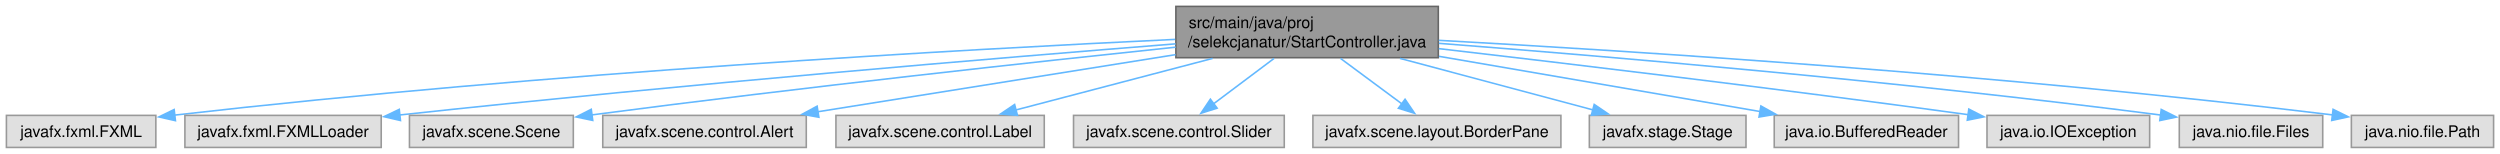
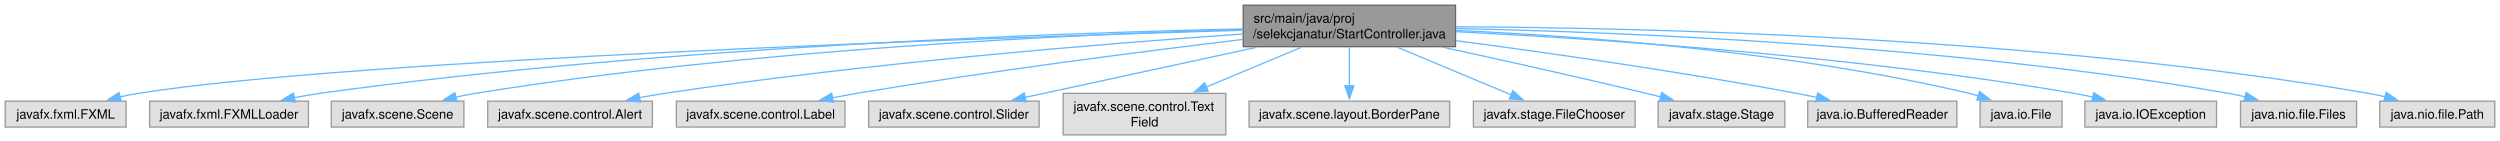
- <svg xmlns="http://www.w3.org/2000/svg" xmlns:xlink="http://www.w3.org/1999/xlink" width="1560pt" height="96pt" viewBox="0.00 0.00 1560.00 96.00">
-   <g id="graph0" class="graph" transform="scale(1 1) rotate(0) translate(4 92)">
+ <svg xmlns="http://www.w3.org/2000/svg" xmlns:xlink="http://www.w3.org/1999/xlink" width="1928pt" height="108pt" viewBox="0.00 0.00 1928.00 108.00">
+   <g id="graph0" class="graph" transform="scale(1 1) rotate(0) translate(4 104)">
    <g id="Node000001" class="node">
      <g id="a_Node000001">
        <a xlink:title="Kontroler ekranu startowego symulacji.">
-           <polygon fill="#999999" stroke="#666666" points="893.5,-88 729.75,-88 729.75,-56 893.5,-56 893.5,-88" />
-           <text xml:space="preserve" text-anchor="start" x="737.75" y="-74.5" font-family="Helvetica,sans-Serif" font-size="10.00">src/main/java/proj</text>
-           <text xml:space="preserve" text-anchor="middle" x="811.62" y="-62.5" font-family="Helvetica,sans-Serif" font-size="10.00">/selekcjanatur/StartController.java</text>
+           <polygon fill="#999999" stroke="#666666" points="1118.5,-100 954.75,-100 954.75,-68 1118.5,-68 1118.5,-100" />
+           <text xml:space="preserve" text-anchor="start" x="962.75" y="-86.5" font-family="Helvetica,sans-Serif" font-size="10.00">src/main/java/proj</text>
+           <text xml:space="preserve" text-anchor="middle" x="1036.62" y="-74.5" font-family="Helvetica,sans-Serif" font-size="10.00">/selekcjanatur/StartController.java</text>
        </a>
      </g>
    </g>
    <g id="Node000002" class="node">
      <g id="a_Node000002">
        <a xlink:title=" ">
-           <polygon fill="#e0e0e0" stroke="#999999" points="93.25,-20 0,-20 0,0 93.25,0 93.25,-20" />
-           <text xml:space="preserve" text-anchor="middle" x="46.62" y="-6.5" font-family="Helvetica,sans-Serif" font-size="10.00">javafx.fxml.FXML</text>
+           <polygon fill="#e0e0e0" stroke="#999999" points="93.25,-26 0,-26 0,-6 93.25,-6 93.25,-26" />
+           <text xml:space="preserve" text-anchor="middle" x="46.62" y="-12.5" font-family="Helvetica,sans-Serif" font-size="10.00">javafx.fxml.FXML</text>
        </a>
      </g>
    </g>
    <g id="edge1_Node000001_Node000002" class="edge">
      <g id="a_edge1_Node000001_Node000002">
        <a xlink:title=" ">
-           <path fill="none" stroke="#63b8ff" d="M729.26,-67.42C599,-61.24 337.25,-46.72 105.02,-20.18" />
-           <polygon fill="#63b8ff" stroke="#63b8ff" points="105.48,-16.7 95.14,-19.04 104.67,-23.66 105.48,-16.7" />
+           <path fill="none" stroke="#63b8ff" d="M954.4,-80.7C757.93,-74.84 265.5,-57.97 102.62,-32 97.98,-31.26 93.17,-30.29 88.41,-29.2" />
+           <polygon fill="#63b8ff" stroke="#63b8ff" points="89.5,-25.86 78.95,-26.85 87.81,-32.66 89.5,-25.86" />
        </a>
      </g>
    </g>
    <g id="Node000003" class="node">
      <g id="a_Node000003">
        <a xlink:title=" ">
-           <polygon fill="#e0e0e0" stroke="#999999" points="233.88,-20 111.38,-20 111.38,0 233.88,0 233.88,-20" />
-           <text xml:space="preserve" text-anchor="middle" x="172.62" y="-6.5" font-family="Helvetica,sans-Serif" font-size="10.00">javafx.fxml.FXMLLoader</text>
+           <polygon fill="#e0e0e0" stroke="#999999" points="233.88,-26 111.38,-26 111.38,-6 233.88,-6 233.88,-26" />
+           <text xml:space="preserve" text-anchor="middle" x="172.62" y="-12.5" font-family="Helvetica,sans-Serif" font-size="10.00">javafx.fxml.FXMLLoader</text>
        </a>
      </g>
    </g>
    <g id="edge2_Node000001_Node000003" class="edge">
      <g id="a_edge2_Node000001_Node000003">
        <a xlink:title=" ">
-           <path fill="none" stroke="#63b8ff" d="M729.55,-64.64C621.13,-56.02 423.96,-39.56 245.27,-20.25" />
-           <polygon fill="#63b8ff" stroke="#63b8ff" points="245.89,-16.8 235.57,-19.2 245.14,-23.76 245.89,-16.8" />
+           <path fill="none" stroke="#63b8ff" d="M954.5,-81.7C809.94,-78.52 500.88,-67.77 242.62,-32 236.16,-31.1 229.4,-29.94 222.74,-28.67" />
+           <polygon fill="#63b8ff" stroke="#63b8ff" points="223.67,-25.28 213.17,-26.73 222.28,-32.15 223.67,-25.28" />
        </a>
      </g>
    </g>
    <g id="Node000004" class="node">
      <g id="a_Node000004">
        <a xlink:title=" ">
-           <polygon fill="#e0e0e0" stroke="#999999" points="353.75,-20 251.5,-20 251.5,0 353.75,0 353.75,-20" />
-           <text xml:space="preserve" text-anchor="middle" x="302.62" y="-6.5" font-family="Helvetica,sans-Serif" font-size="10.00">javafx.scene.Scene</text>
+           <polygon fill="#e0e0e0" stroke="#999999" points="353.75,-26 251.5,-26 251.5,-6 353.75,-6 353.75,-26" />
+           <text xml:space="preserve" text-anchor="middle" x="302.62" y="-12.5" font-family="Helvetica,sans-Serif" font-size="10.00">javafx.scene.Scene</text>
        </a>
      </g>
    </g>
    <g id="edge3_Node000001_Node000004" class="edge">
      <g id="a_edge3_Node000001_Node000004">
        <a xlink:title=" ">
-           <path fill="none" stroke="#63b8ff" d="M729.59,-62.57C641.95,-53.37 498.67,-37.74 365.22,-20.3" />
-           <polygon fill="#63b8ff" stroke="#63b8ff" points="365.87,-16.86 355.5,-19.03 364.95,-23.8 365.87,-16.86" />
+           <path fill="none" stroke="#63b8ff" d="M954.4,-81.26C826.91,-77.56 574.19,-66.2 362.62,-32 357.66,-31.2 352.51,-30.19 347.4,-29.07" />
+           <polygon fill="#63b8ff" stroke="#63b8ff" points="348.38,-25.71 337.84,-26.84 346.79,-32.52 348.38,-25.71" />
        </a>
      </g>
    </g>
    <g id="Node000005" class="node">
      <g id="a_Node000005">
        <a xlink:title=" ">
-           <polygon fill="#e0e0e0" stroke="#999999" points="499.12,-20 372.12,-20 372.12,0 499.12,0 499.12,-20" />
-           <text xml:space="preserve" text-anchor="middle" x="435.62" y="-6.5" font-family="Helvetica,sans-Serif" font-size="10.00">javafx.scene.control.Alert</text>
+           <polygon fill="#e0e0e0" stroke="#999999" points="499.12,-26 372.12,-26 372.12,-6 499.12,-6 499.12,-26" />
+           <text xml:space="preserve" text-anchor="middle" x="435.62" y="-12.5" font-family="Helvetica,sans-Serif" font-size="10.00">javafx.scene.control.Alert</text>
        </a>
      </g>
    </g>
    <g id="edge4_Node000001_Node000005" class="edge">
      <g id="a_edge4_Node000001_Node000005">
        <a xlink:title=" ">
-           <path fill="none" stroke="#63b8ff" d="M729.57,-57.91C662.82,-47.25 569.59,-32.38 506.15,-22.25" />
-           <polygon fill="#63b8ff" stroke="#63b8ff" points="506.98,-18.84 496.55,-20.72 505.88,-25.75 506.98,-18.84" />
+           <path fill="none" stroke="#63b8ff" d="M954.43,-77.78C850.3,-70.55 665.49,-55.62 508.62,-32 502.23,-31.04 495.55,-29.88 488.94,-28.64" />
+           <polygon fill="#63b8ff" stroke="#63b8ff" points="489.92,-25.26 479.44,-26.78 488.58,-32.13 489.92,-25.26" />
        </a>
      </g>
    </g>
    <g id="Node000006" class="node">
      <g id="a_Node000006">
        <a xlink:title=" ">
-           <polygon fill="#e0e0e0" stroke="#999999" points="647.62,-20 517.62,-20 517.62,0 647.62,0 647.62,-20" />
-           <text xml:space="preserve" text-anchor="middle" x="582.62" y="-6.5" font-family="Helvetica,sans-Serif" font-size="10.00">javafx.scene.control.Label</text>
+           <polygon fill="#e0e0e0" stroke="#999999" points="647.62,-26 517.62,-26 517.62,-6 647.62,-6 647.62,-26" />
+           <text xml:space="preserve" text-anchor="middle" x="582.62" y="-12.5" font-family="Helvetica,sans-Serif" font-size="10.00">javafx.scene.control.Label</text>
        </a>
      </g>
    </g>
    <g id="edge5_Node000001_Node000006" class="edge">
      <g id="a_edge5_Node000001_Node000006">
        <a xlink:title=" ">
-           <path fill="none" stroke="#63b8ff" d="M752.65,-55.55C714.51,-45.55 665.51,-32.72 629.92,-23.39" />
-           <polygon fill="#63b8ff" stroke="#63b8ff" points="630.89,-20.03 620.33,-20.88 629.12,-26.8 630.89,-20.03" />
+           <path fill="none" stroke="#63b8ff" d="M954.48,-73.58C877.35,-64.35 758.86,-49.2 656.62,-32 650.57,-30.98 644.24,-29.83 637.96,-28.63" />
+           <polygon fill="#63b8ff" stroke="#63b8ff" points="638.72,-25.22 628.24,-26.74 637.38,-32.09 638.72,-25.22" />
        </a>
      </g>
    </g>
    <g id="Node000007" class="node">
      <g id="a_Node000007">
        <a xlink:title=" ">
-           <polygon fill="#e0e0e0" stroke="#999999" points="797.38,-20 665.88,-20 665.88,0 797.38,0 797.38,-20" />
-           <text xml:space="preserve" text-anchor="middle" x="731.62" y="-6.5" font-family="Helvetica,sans-Serif" font-size="10.00">javafx.scene.control.Slider</text>
+           <polygon fill="#e0e0e0" stroke="#999999" points="797.38,-26 665.88,-26 665.88,-6 797.38,-6 797.38,-26" />
+           <text xml:space="preserve" text-anchor="middle" x="731.62" y="-12.5" font-family="Helvetica,sans-Serif" font-size="10.00">javafx.scene.control.Slider</text>
        </a>
      </g>
    </g>
    <g id="edge6_Node000001_Node000007" class="edge">
      <g id="a_edge6_Node000001_Node000007">
        <a xlink:title=" ">
-           <path fill="none" stroke="#63b8ff" d="M791.02,-55.55C779.45,-46.87 765.02,-36.04 753.28,-27.24" />
-           <polygon fill="#63b8ff" stroke="#63b8ff" points="755.48,-24.52 745.38,-21.32 751.28,-30.12 755.48,-24.52" />
+           <path fill="none" stroke="#63b8ff" d="M965.12,-67.53C910.56,-55.72 836.52,-39.7 786.56,-28.89" />
+           <polygon fill="#63b8ff" stroke="#63b8ff" points="787.34,-25.47 776.82,-26.78 785.85,-32.32 787.34,-25.47" />
        </a>
      </g>
    </g>
    <g id="Node000008" class="node">
      <g id="a_Node000008">
        <a xlink:title=" ">
-           <polygon fill="#e0e0e0" stroke="#999999" points="970,-20 815.25,-20 815.25,0 970,0 970,-20" />
-           <text xml:space="preserve" text-anchor="middle" x="892.62" y="-6.5" font-family="Helvetica,sans-Serif" font-size="10.00">javafx.scene.layout.BorderPane</text>
+           <polygon fill="#e0e0e0" stroke="#999999" points="941.38,-32 815.88,-32 815.88,0 941.38,0 941.38,-32" />
+           <text xml:space="preserve" text-anchor="start" x="823.88" y="-18.5" font-family="Helvetica,sans-Serif" font-size="10.00">javafx.scene.control.Text</text>
+           <text xml:space="preserve" text-anchor="middle" x="878.62" y="-6.5" font-family="Helvetica,sans-Serif" font-size="10.00">Field</text>
        </a>
      </g>
    </g>
    <g id="edge7_Node000001_Node000008" class="edge">
      <g id="a_edge7_Node000001_Node000008">
        <a xlink:title=" ">
-           <path fill="none" stroke="#63b8ff" d="M832.48,-55.55C844.2,-46.87 858.82,-36.04 870.7,-27.24" />
-           <polygon fill="#63b8ff" stroke="#63b8ff" points="872.76,-30.07 878.71,-21.31 868.59,-24.45 872.76,-30.07" />
+           <path fill="none" stroke="#63b8ff" d="M999.58,-67.53C977.67,-58.37 949.7,-46.69 926.17,-36.86" />
+           <polygon fill="#63b8ff" stroke="#63b8ff" points="927.68,-33.7 917.11,-33.07 924.99,-40.16 927.68,-33.7" />
        </a>
      </g>
    </g>
    <g id="Node000009" class="node">
      <g id="a_Node000009">
        <a xlink:title=" ">
-           <polygon fill="#e0e0e0" stroke="#999999" points="1085.5,-20 987.75,-20 987.75,0 1085.5,0 1085.5,-20" />
-           <text xml:space="preserve" text-anchor="middle" x="1036.62" y="-6.5" font-family="Helvetica,sans-Serif" font-size="10.00">javafx.stage.Stage</text>
+           <polygon fill="#e0e0e0" stroke="#999999" points="1114,-26 959.25,-26 959.25,-6 1114,-6 1114,-26" />
+           <text xml:space="preserve" text-anchor="middle" x="1036.62" y="-12.5" font-family="Helvetica,sans-Serif" font-size="10.00">javafx.scene.layout.BorderPane</text>
        </a>
      </g>
    </g>
    <g id="edge8_Node000001_Node000009" class="edge">
      <g id="a_edge8_Node000001_Node000009">
        <a xlink:title=" ">
-           <path fill="none" stroke="#63b8ff" d="M869.57,-55.55C907.05,-45.55 955.19,-32.72 990.15,-23.39" />
-           <polygon fill="#63b8ff" stroke="#63b8ff" points="990.79,-26.84 999.55,-20.89 988.99,-20.08 990.79,-26.84" />
+           <path fill="none" stroke="#63b8ff" d="M1036.62,-67.69C1036.62,-58.8 1036.62,-47.46 1036.62,-37.77" />
+           <polygon fill="#63b8ff" stroke="#63b8ff" points="1040.13,-37.83 1036.63,-27.83 1033.13,-37.83 1040.13,-37.83" />
        </a>
      </g>
    </g>
    <g id="Node000010" class="node">
      <g id="a_Node000010">
        <a xlink:title=" ">
-           <polygon fill="#e0e0e0" stroke="#999999" points="1218.12,-20 1103.12,-20 1103.12,0 1218.12,0 1218.12,-20" />
-           <text xml:space="preserve" text-anchor="middle" x="1160.62" y="-6.5" font-family="Helvetica,sans-Serif" font-size="10.00">java.io.BufferedReader</text>
+           <polygon fill="#e0e0e0" stroke="#999999" points="1257,-26 1132.25,-26 1132.25,-6 1257,-6 1257,-26" />
+           <text xml:space="preserve" text-anchor="middle" x="1194.62" y="-12.5" font-family="Helvetica,sans-Serif" font-size="10.00">javafx.stage.FileChooser</text>
        </a>
      </g>
    </g>
    <g id="edge9_Node000001_Node000010" class="edge">
      <g id="a_edge9_Node000001_Node000010">
        <a xlink:title=" ">
-           <path fill="none" stroke="#63b8ff" d="M893.89,-56.86C955.1,-46.33 1037.57,-32.16 1094.52,-22.36" />
-           <polygon fill="#63b8ff" stroke="#63b8ff" points="1094.8,-25.87 1104.06,-20.72 1093.62,-18.97 1094.8,-25.87" />
+           <path fill="none" stroke="#63b8ff" d="M1073.67,-67.53C1100.33,-56.39 1135.96,-41.51 1161.64,-30.78" />
+           <polygon fill="#63b8ff" stroke="#63b8ff" points="1162.7,-34.13 1170.58,-27.04 1160.01,-27.67 1162.7,-34.13" />
        </a>
      </g>
    </g>
    <g id="Node000011" class="node">
      <g id="a_Node000011">
        <a xlink:title=" ">
-           <polygon fill="#e0e0e0" stroke="#999999" points="1337.38,-20 1235.88,-20 1235.88,0 1337.38,0 1337.38,-20" />
-           <text xml:space="preserve" text-anchor="middle" x="1286.62" y="-6.5" font-family="Helvetica,sans-Serif" font-size="10.00">java.io.IOException</text>
+           <polygon fill="#e0e0e0" stroke="#999999" points="1372.5,-26 1274.75,-26 1274.75,-6 1372.5,-6 1372.5,-26" />
+           <text xml:space="preserve" text-anchor="middle" x="1323.62" y="-12.5" font-family="Helvetica,sans-Serif" font-size="10.00">javafx.stage.Stage</text>
        </a>
      </g>
    </g>
    <g id="edge10_Node000001_Node000011" class="edge">
      <g id="a_edge10_Node000001_Node000011">
        <a xlink:title=" ">
-           <path fill="none" stroke="#63b8ff" d="M893.81,-61.65C975.25,-52.21 1103.85,-36.88 1224.22,-20.44" />
-           <polygon fill="#63b8ff" stroke="#63b8ff" points="1224.54,-23.93 1233.97,-19.1 1223.59,-16.99 1224.54,-23.93" />
+           <path fill="none" stroke="#63b8ff" d="M1108.97,-67.55C1154.1,-57.74 1213.35,-44.58 1265.62,-32 1269.21,-31.14 1272.92,-30.22 1276.65,-29.29" />
+           <polygon fill="#63b8ff" stroke="#63b8ff" points="1277.48,-32.69 1286.32,-26.84 1275.76,-25.91 1277.48,-32.69" />
        </a>
      </g>
    </g>
    <g id="Node000012" class="node">
      <g id="a_Node000012">
        <a xlink:title=" ">
-           <polygon fill="#e0e0e0" stroke="#999999" points="1445.38,-20 1355.88,-20 1355.88,0 1445.38,0 1445.38,-20" />
-           <text xml:space="preserve" text-anchor="middle" x="1400.62" y="-6.5" font-family="Helvetica,sans-Serif" font-size="10.00">java.nio.file.Files</text>
+           <polygon fill="#e0e0e0" stroke="#999999" points="1505.12,-26 1390.12,-26 1390.12,-6 1505.12,-6 1505.12,-26" />
+           <text xml:space="preserve" text-anchor="middle" x="1447.62" y="-12.5" font-family="Helvetica,sans-Serif" font-size="10.00">java.io.BufferedReader</text>
        </a>
      </g>
    </g>
    <g id="edge11_Node000001_Node000012" class="edge">
      <g id="a_edge11_Node000001_Node000012">
        <a xlink:title=" ">
-           <path fill="none" stroke="#63b8ff" d="M893.86,-64.96C996.7,-57.01 1178.41,-41.62 1344.18,-20.23" />
-           <polygon fill="#63b8ff" stroke="#63b8ff" points="1344.61,-23.71 1354.08,-18.95 1343.71,-16.77 1344.61,-23.71" />
+           <path fill="none" stroke="#63b8ff" d="M1118.83,-72.65C1188.91,-63.4 1292.21,-48.74 1381.62,-32 1386.77,-31.04 1392.12,-29.95 1397.45,-28.82" />
+           <polygon fill="#63b8ff" stroke="#63b8ff" points="1397.79,-32.33 1406.81,-26.78 1396.3,-25.49 1397.79,-32.33" />
        </a>
      </g>
    </g>
    <g id="Node000013" class="node">
      <g id="a_Node000013">
        <a xlink:title=" ">
-           <polygon fill="#e0e0e0" stroke="#999999" points="1552,-20 1463.25,-20 1463.25,0 1552,0 1552,-20" />
-           <text xml:space="preserve" text-anchor="middle" x="1507.62" y="-6.5" font-family="Helvetica,sans-Serif" font-size="10.00">java.nio.file.Path</text>
+           <polygon fill="#e0e0e0" stroke="#999999" points="1586.25,-26 1523,-26 1523,-6 1586.25,-6 1586.25,-26" />
+           <text xml:space="preserve" text-anchor="middle" x="1554.62" y="-12.5" font-family="Helvetica,sans-Serif" font-size="10.00">java.io.File</text>
        </a>
      </g>
    </g>
    <g id="edge12_Node000001_Node000013" class="edge">
      <g id="a_edge12_Node000001_Node000013">
        <a xlink:title=" ">
-           <path fill="none" stroke="#63b8ff" d="M893.82,-66.83C1014.11,-60.2 1245.35,-45.5 1451.5,-20.29" />
-           <polygon fill="#63b8ff" stroke="#63b8ff" points="1451.85,-23.78 1461.34,-19.08 1450.99,-16.83 1451.85,-23.78" />
+           <path fill="none" stroke="#63b8ff" d="M1118.88,-80.52C1214.97,-76.18 1378.19,-64.31 1514.62,-32 1516.94,-31.45 1519.3,-30.81 1521.66,-30.1" />
+           <polygon fill="#63b8ff" stroke="#63b8ff" points="1522.72,-33.43 1531.08,-26.91 1520.48,-26.8 1522.72,-33.43" />
+         </a>
+       </g>
+     </g>
+     <g id="Node000014" class="node">
+       <g id="a_Node000014">
+         <a xlink:title=" ">
+           <polygon fill="#e0e0e0" stroke="#999999" points="1705.38,-26 1603.88,-26 1603.88,-6 1705.38,-6 1705.38,-26" />
+           <text xml:space="preserve" text-anchor="middle" x="1654.62" y="-12.5" font-family="Helvetica,sans-Serif" font-size="10.00">java.io.IOException</text>
+         </a>
+       </g>
+     </g>
+     <g id="edge13_Node000001_Node000014" class="edge">
+       <g id="a_edge13_Node000001_Node000014">
+         <a xlink:title=" ">
+           <path fill="none" stroke="#63b8ff" d="M1118.62,-79.58C1228.04,-74.09 1427.54,-60.85 1595.62,-32 1600.31,-31.2 1605.18,-30.21 1610.01,-29.13" />
+           <polygon fill="#63b8ff" stroke="#63b8ff" points="1610.73,-32.56 1619.65,-26.84 1609.11,-25.75 1610.73,-32.56" />
+         </a>
+       </g>
+     </g>
+     <g id="Node000015" class="node">
+       <g id="a_Node000015">
+         <a xlink:title=" ">
+           <polygon fill="#e0e0e0" stroke="#999999" points="1813.38,-26 1723.88,-26 1723.88,-6 1813.38,-6 1813.38,-26" />
+           <text xml:space="preserve" text-anchor="middle" x="1768.62" y="-12.5" font-family="Helvetica,sans-Serif" font-size="10.00">java.nio.file.Files</text>
+         </a>
+       </g>
+     </g>
+     <g id="edge14_Node000001_Node000015" class="edge">
+       <g id="a_edge14_Node000001_Node000015">
+         <a xlink:title=" ">
+           <path fill="none" stroke="#63b8ff" d="M1118.93,-81.99C1247.16,-79.26 1501.98,-69.16 1714.62,-32 1718.92,-31.25 1723.37,-30.3 1727.79,-29.25" />
+           <polygon fill="#63b8ff" stroke="#63b8ff" points="1728.31,-32.73 1737.12,-26.84 1726.57,-25.95 1728.31,-32.73" />
+         </a>
+       </g>
+     </g>
+     <g id="Node000016" class="node">
+       <g id="a_Node000016">
+         <a xlink:title=" ">
+           <polygon fill="#e0e0e0" stroke="#999999" points="1920,-26 1831.25,-26 1831.25,-6 1920,-6 1920,-26" />
+           <text xml:space="preserve" text-anchor="middle" x="1875.62" y="-12.5" font-family="Helvetica,sans-Serif" font-size="10.00">java.nio.file.Path</text>
+         </a>
+       </g>
+     </g>
+     <g id="edge15_Node000001_Node000016" class="edge">
+       <g id="a_edge15_Node000001_Node000016">
+         <a xlink:title=" ">
+           <path fill="none" stroke="#63b8ff" d="M1118.76,-83.34C1262.51,-82.69 1568.59,-75.69 1822.62,-32 1826.78,-31.29 1831.08,-30.37 1835.34,-29.35" />
+           <polygon fill="#63b8ff" stroke="#63b8ff" points="1836.19,-32.75 1844.98,-26.83 1834.42,-25.97 1836.19,-32.75" />
        </a>
      </g>
    </g>
  </g>
</svg>
